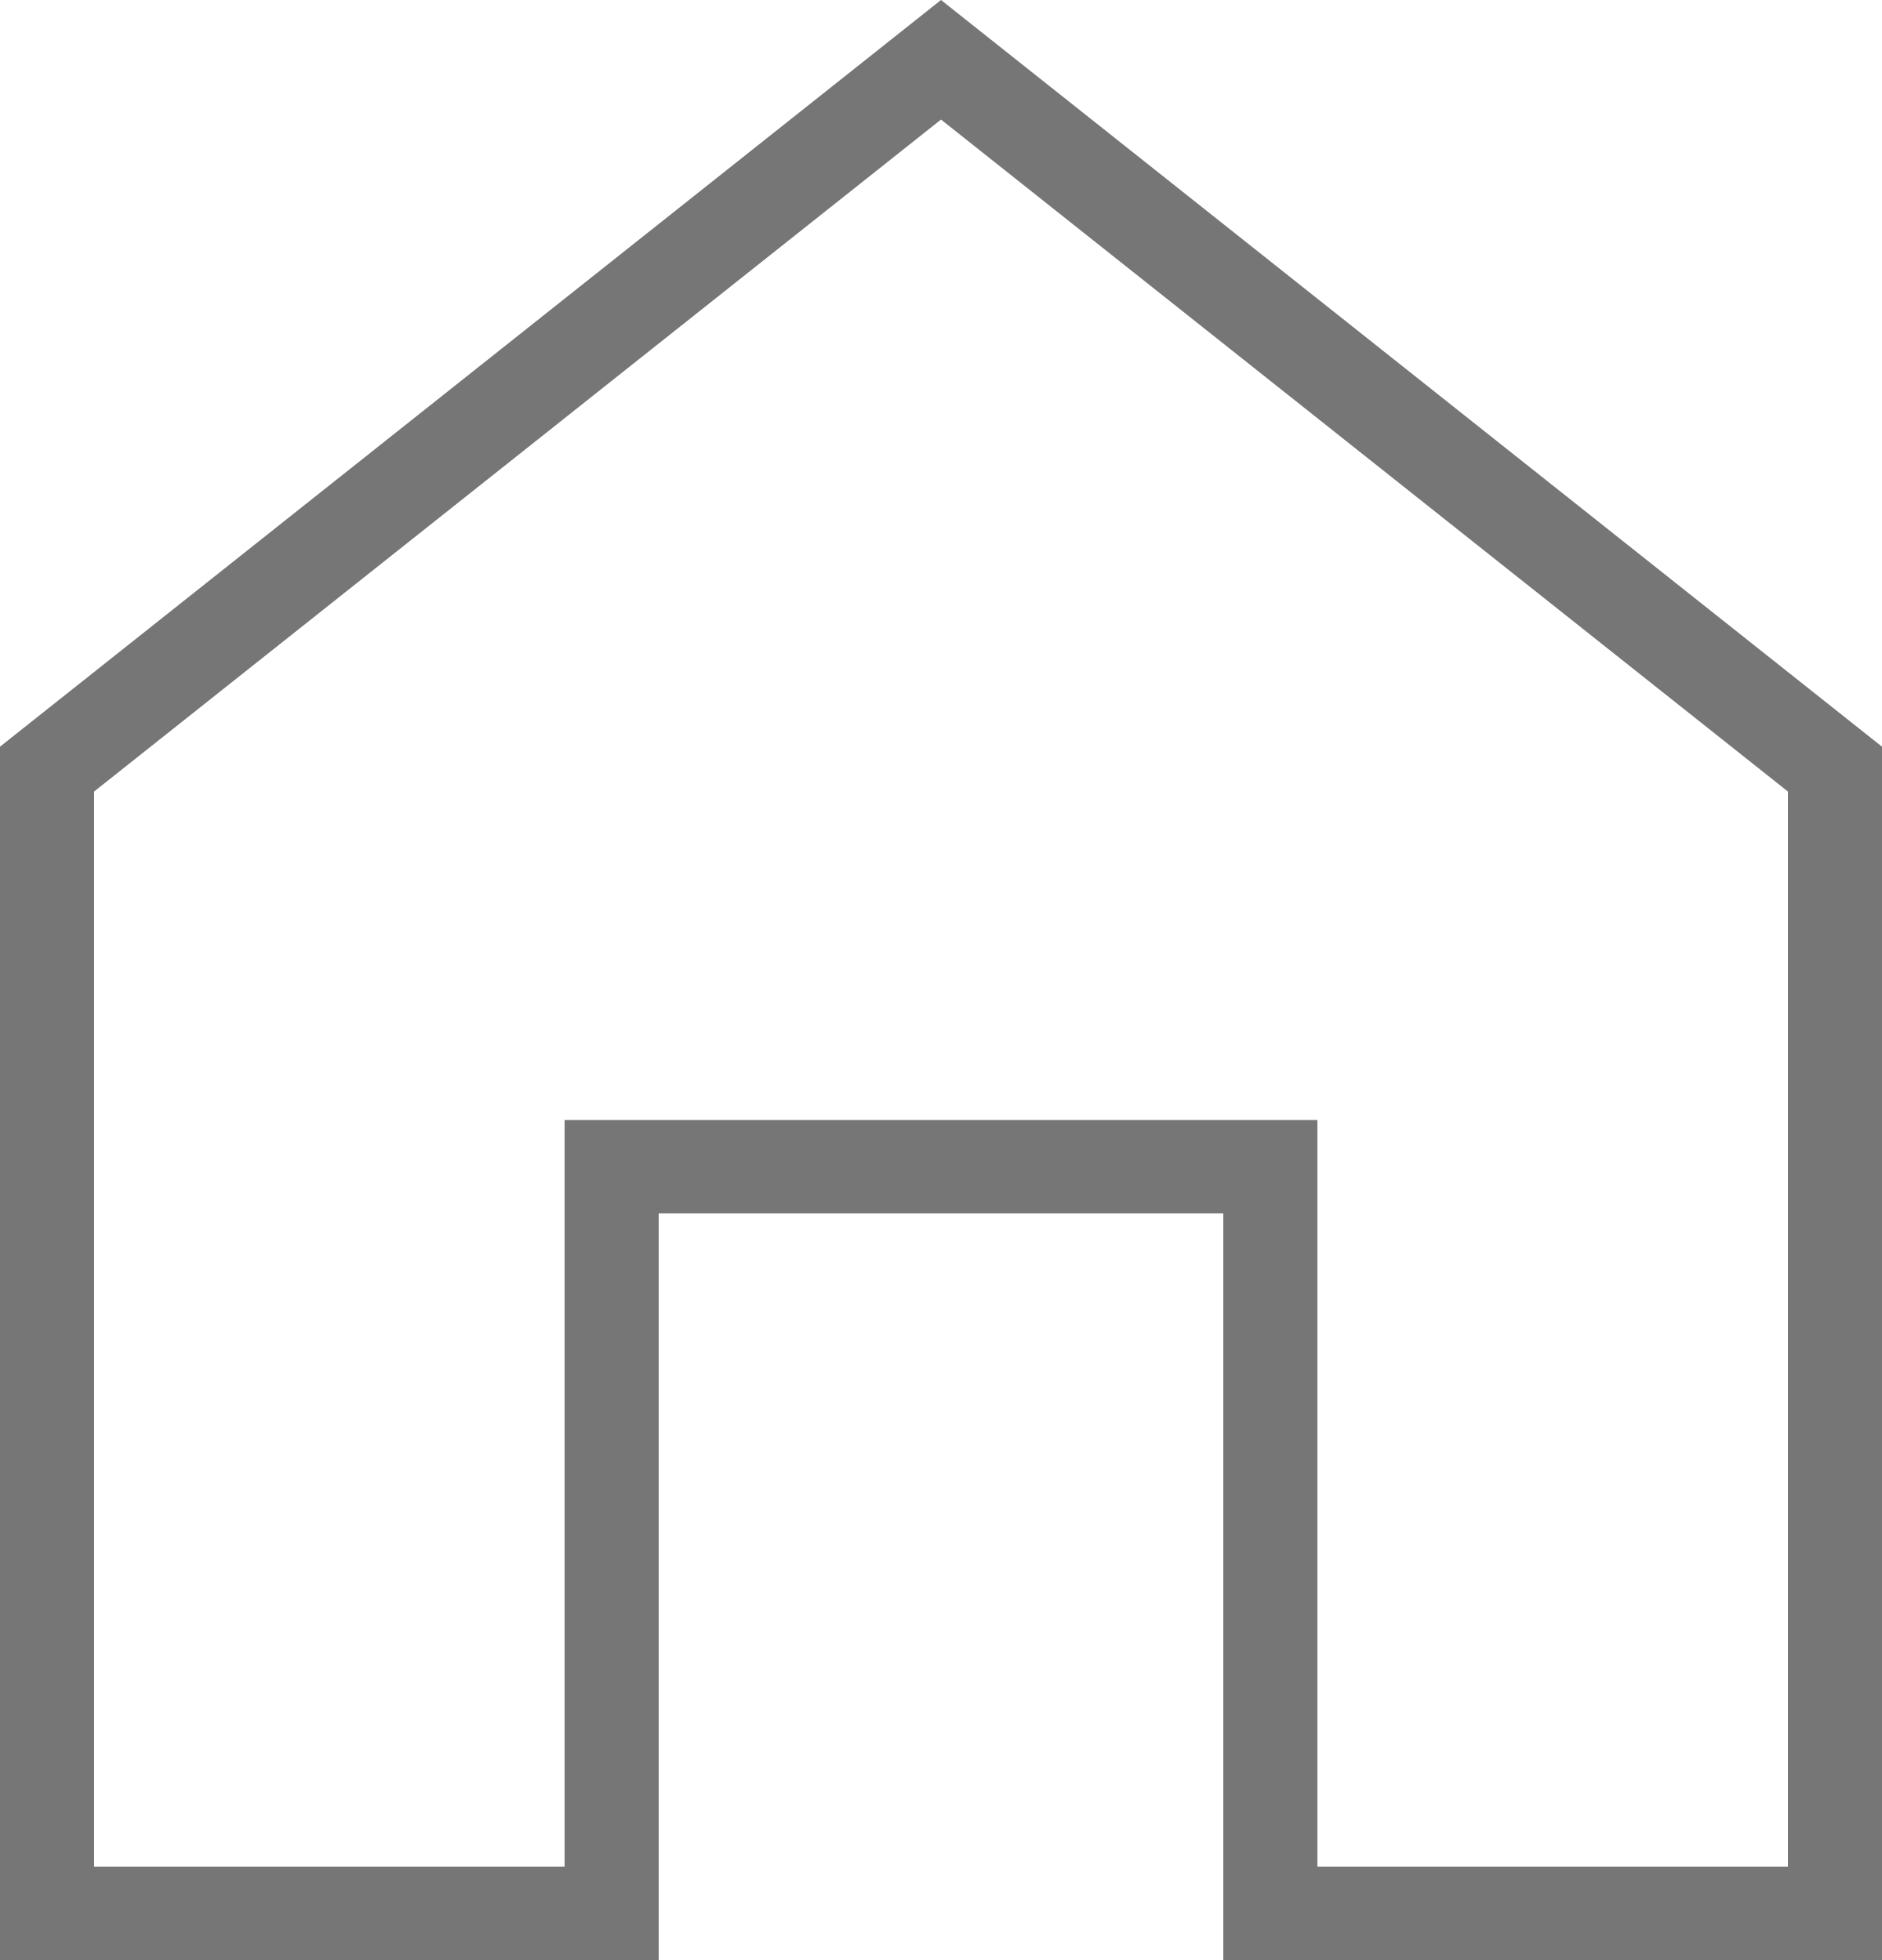
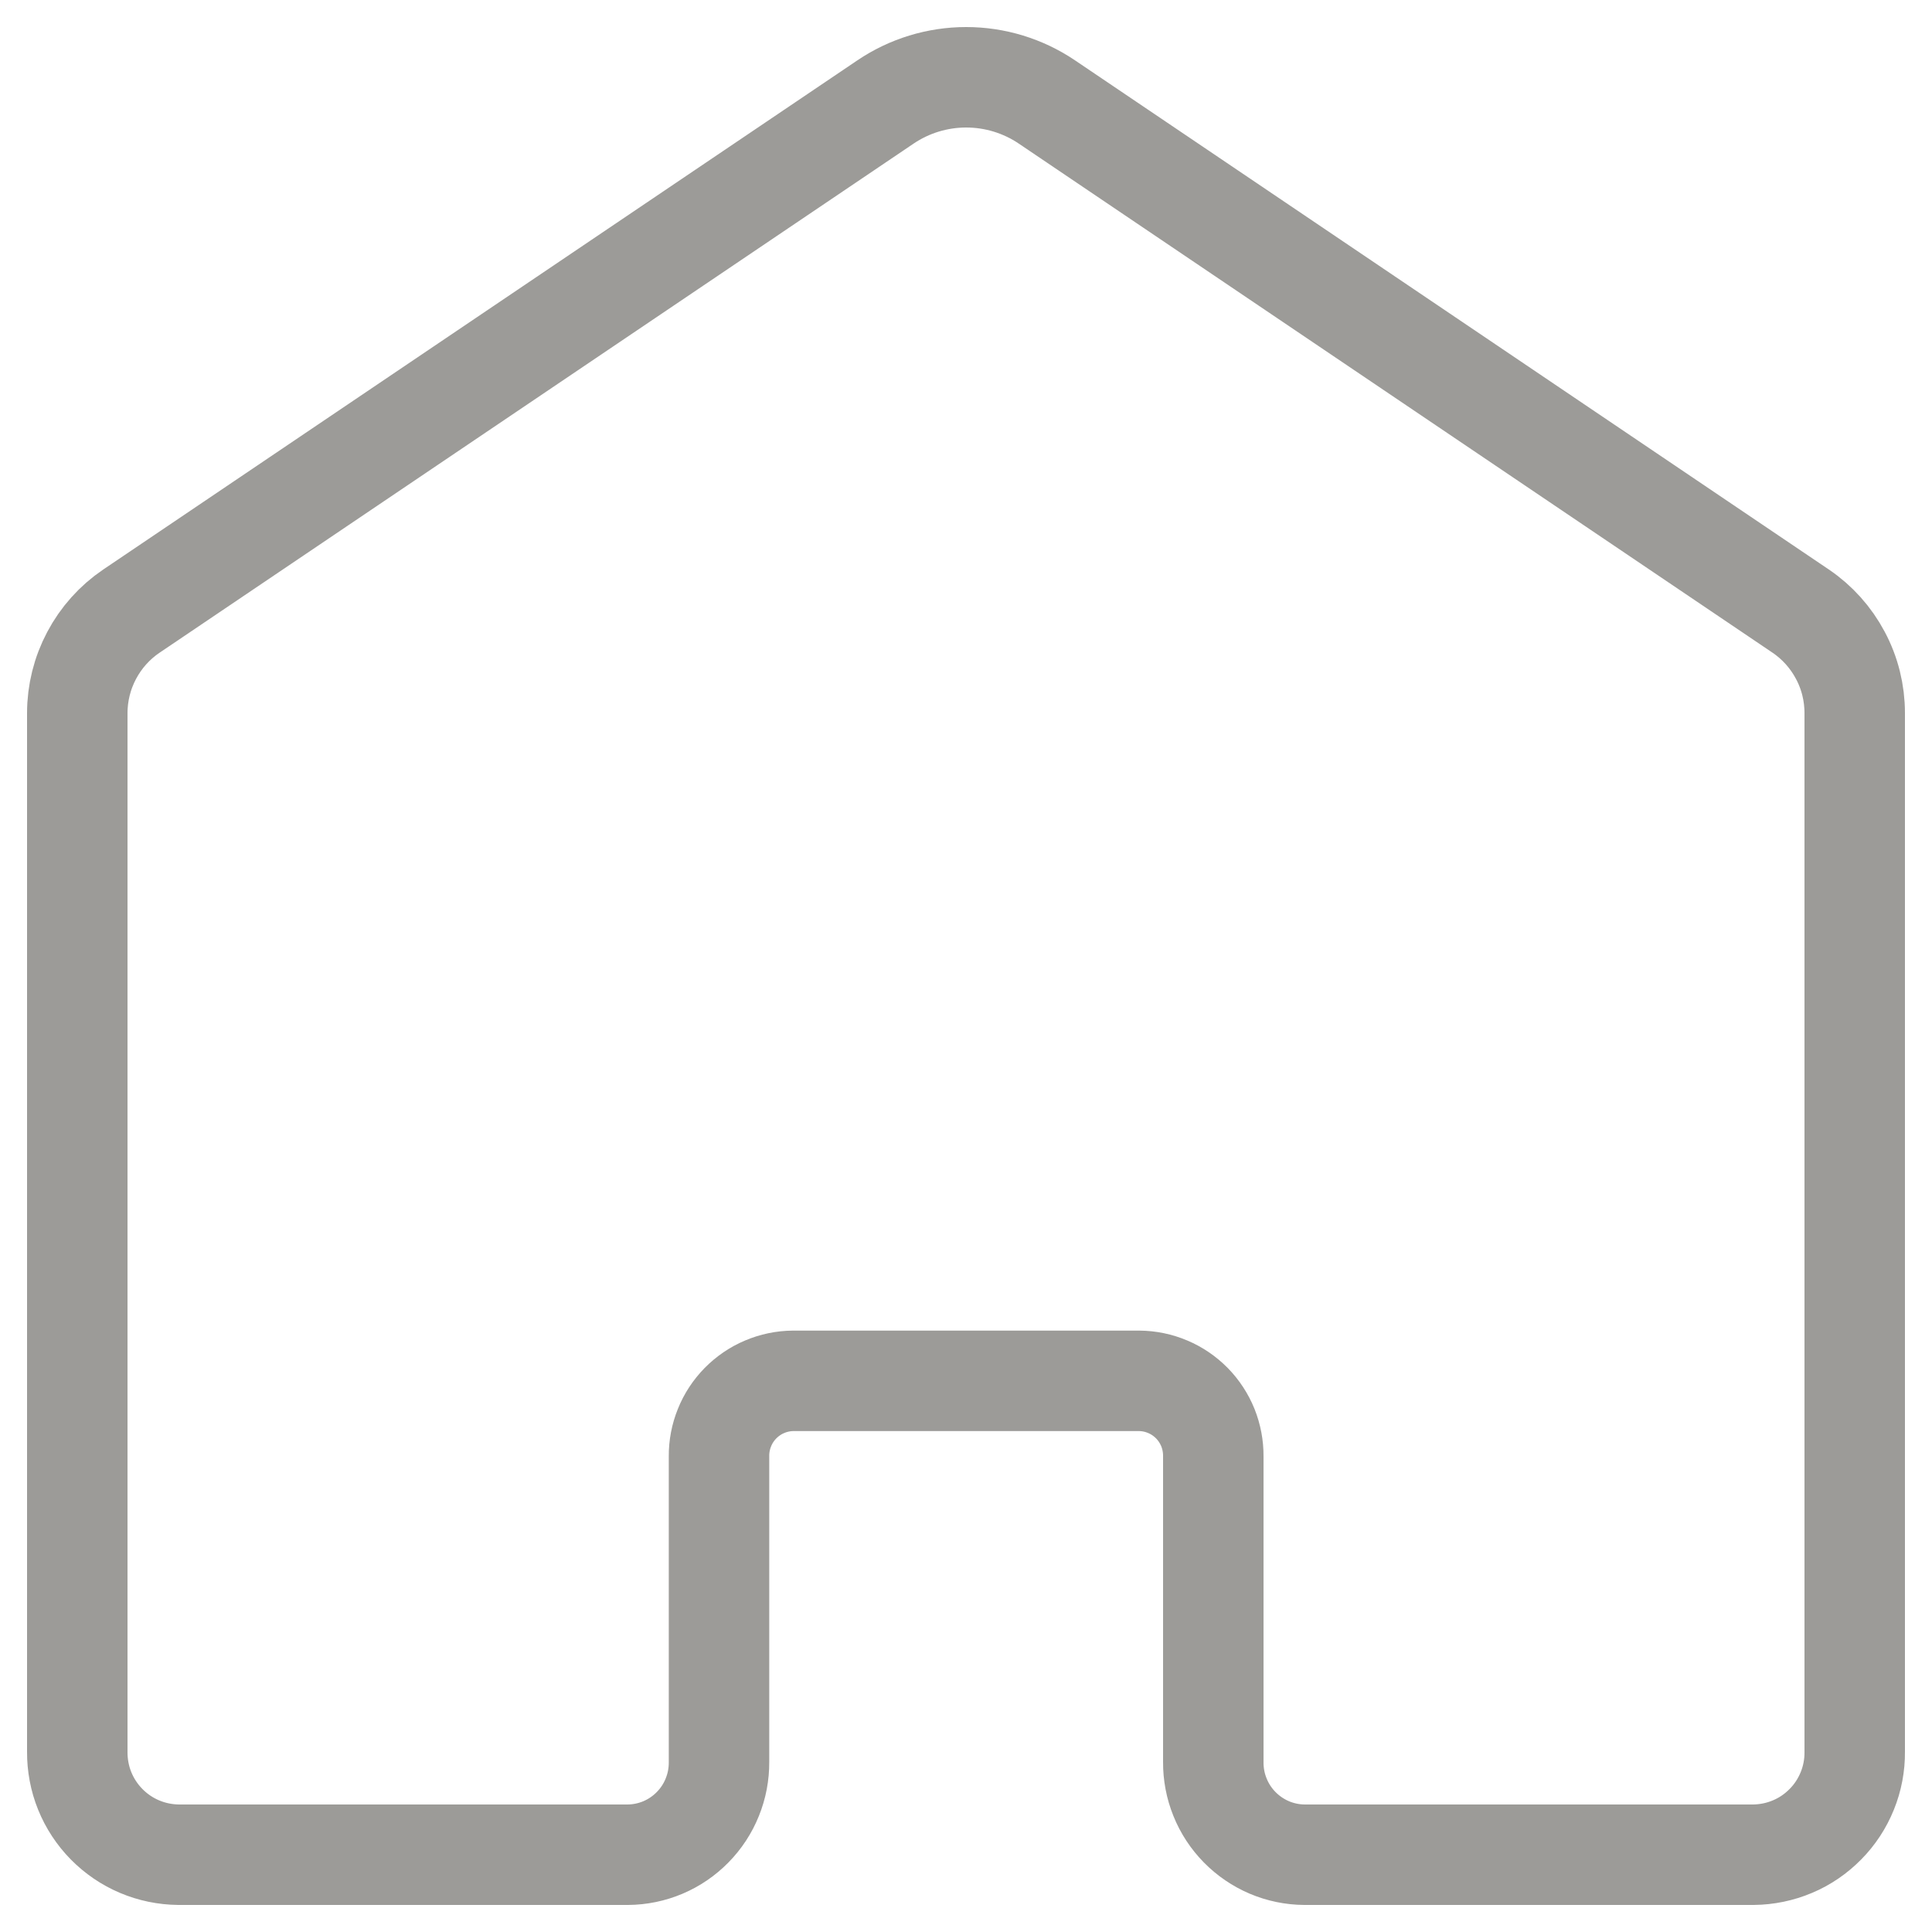
- <svg xmlns="http://www.w3.org/2000/svg" width="24" height="25" viewBox="0 0 24 25" fill="none">
-   <path d="M12 0L0 9.524V25H8.4V15.476H15.6V25H24V9.524L12 0ZM22.8 23.809H16.8V14.286H7.2V23.809H1.2V10.096L12 1.525L22.8 10.096V23.809Z" fill="#767676" />
+ <svg xmlns="http://www.w3.org/2000/svg" width="25" height="25" viewBox="0 0 25 25" fill="none">
+   <path d="M11.459 1.319L1.7 7.908C1.484 8.054 1.308 8.251 1.186 8.481C1.064 8.711 1 8.967 1 9.228V22.668C0.999 22.841 1.031 23.014 1.096 23.174C1.161 23.335 1.258 23.482 1.379 23.605C1.501 23.729 1.646 23.828 1.805 23.895C1.965 23.963 2.137 23.998 2.31 24H8.124C8.28 23.999 8.435 23.967 8.579 23.906C8.723 23.845 8.853 23.756 8.963 23.644C9.072 23.533 9.159 23.401 9.217 23.256C9.276 23.111 9.305 22.956 9.304 22.8V18.844C9.303 18.717 9.327 18.591 9.375 18.473C9.422 18.355 9.493 18.248 9.582 18.157C9.671 18.067 9.777 17.994 9.894 17.945C10.011 17.895 10.137 17.869 10.264 17.868H14.741C14.868 17.869 14.994 17.895 15.111 17.945C15.228 17.994 15.334 18.067 15.423 18.157C15.512 18.248 15.582 18.355 15.63 18.473C15.677 18.591 15.701 18.717 15.7 18.844V22.8C15.699 22.956 15.728 23.111 15.787 23.256C15.845 23.401 15.932 23.533 16.041 23.644C16.151 23.756 16.282 23.845 16.425 23.906C16.569 23.967 16.724 23.999 16.88 24H22.69C22.863 23.998 23.035 23.963 23.195 23.895C23.355 23.828 23.499 23.729 23.621 23.605C23.743 23.482 23.839 23.335 23.904 23.174C23.969 23.014 24.002 22.841 24 22.668V9.227C24 8.966 23.937 8.71 23.814 8.48C23.692 8.25 23.516 8.053 23.3 7.907L13.546 1.319C13.238 1.111 12.874 1 12.502 1C12.131 1 11.767 1.111 11.459 1.319V1.319Z" stroke="#9C9B98" stroke-width="1.3" stroke-miterlimit="10" />
</svg>
